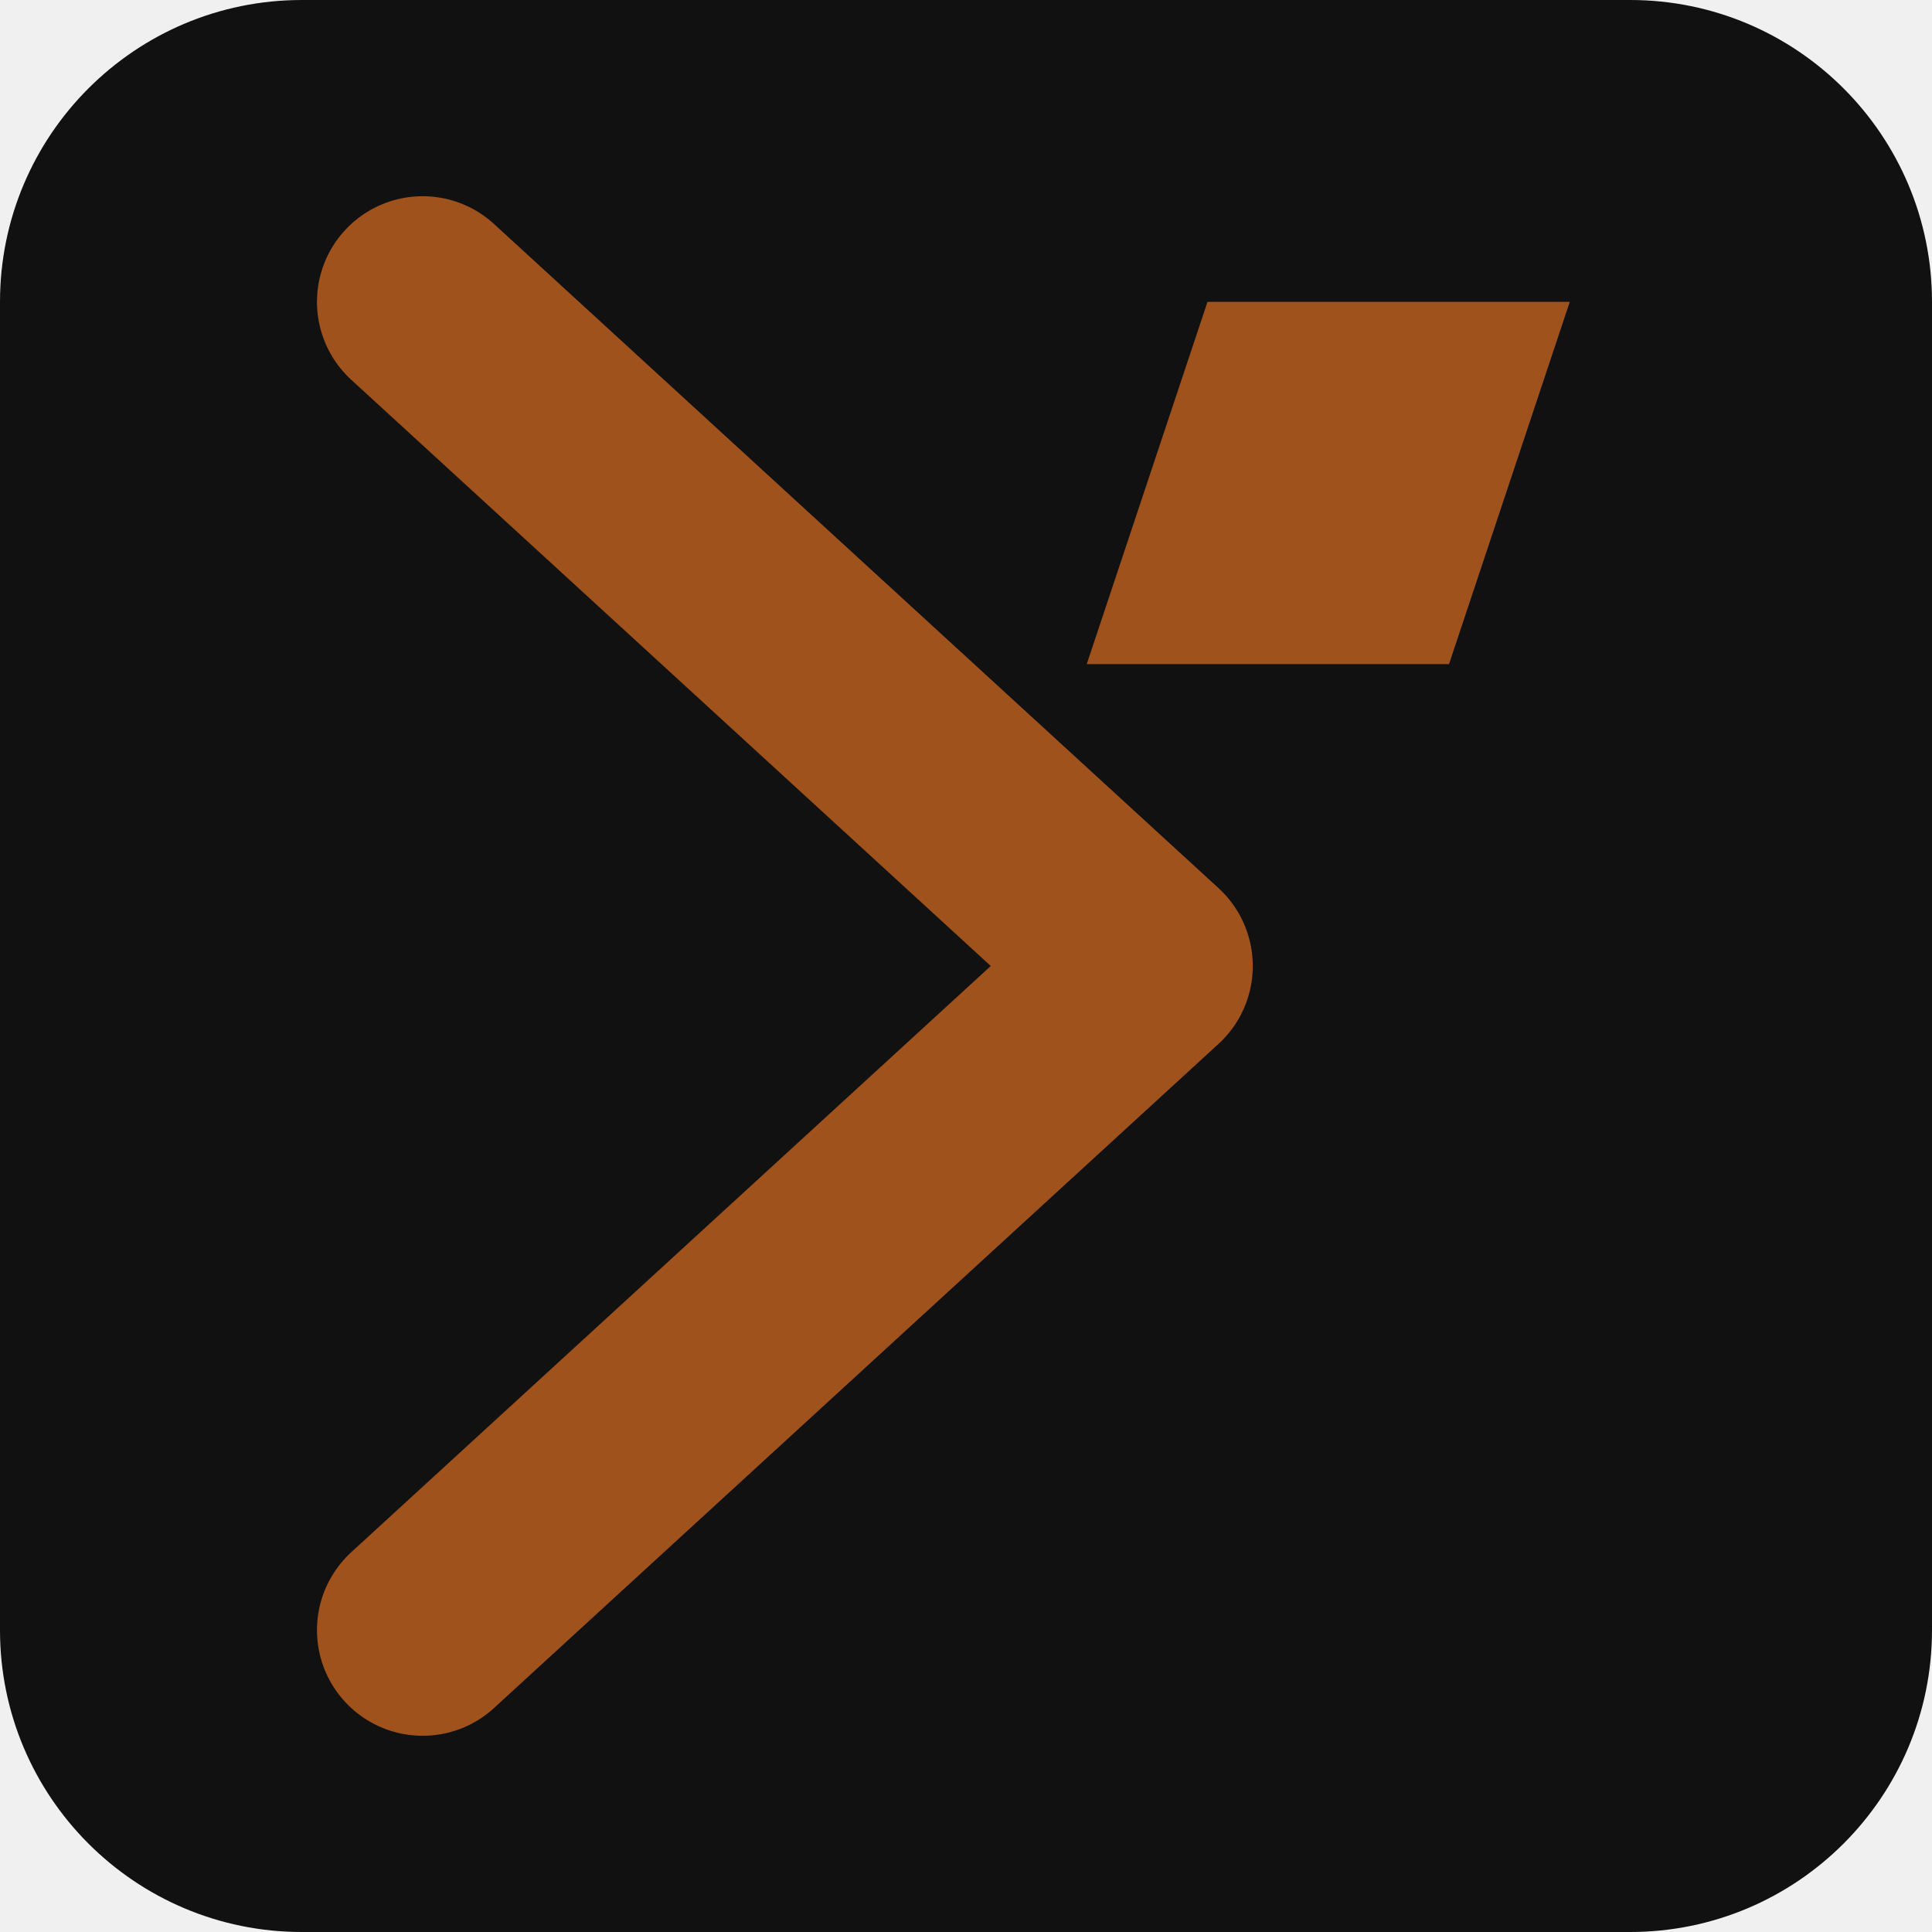
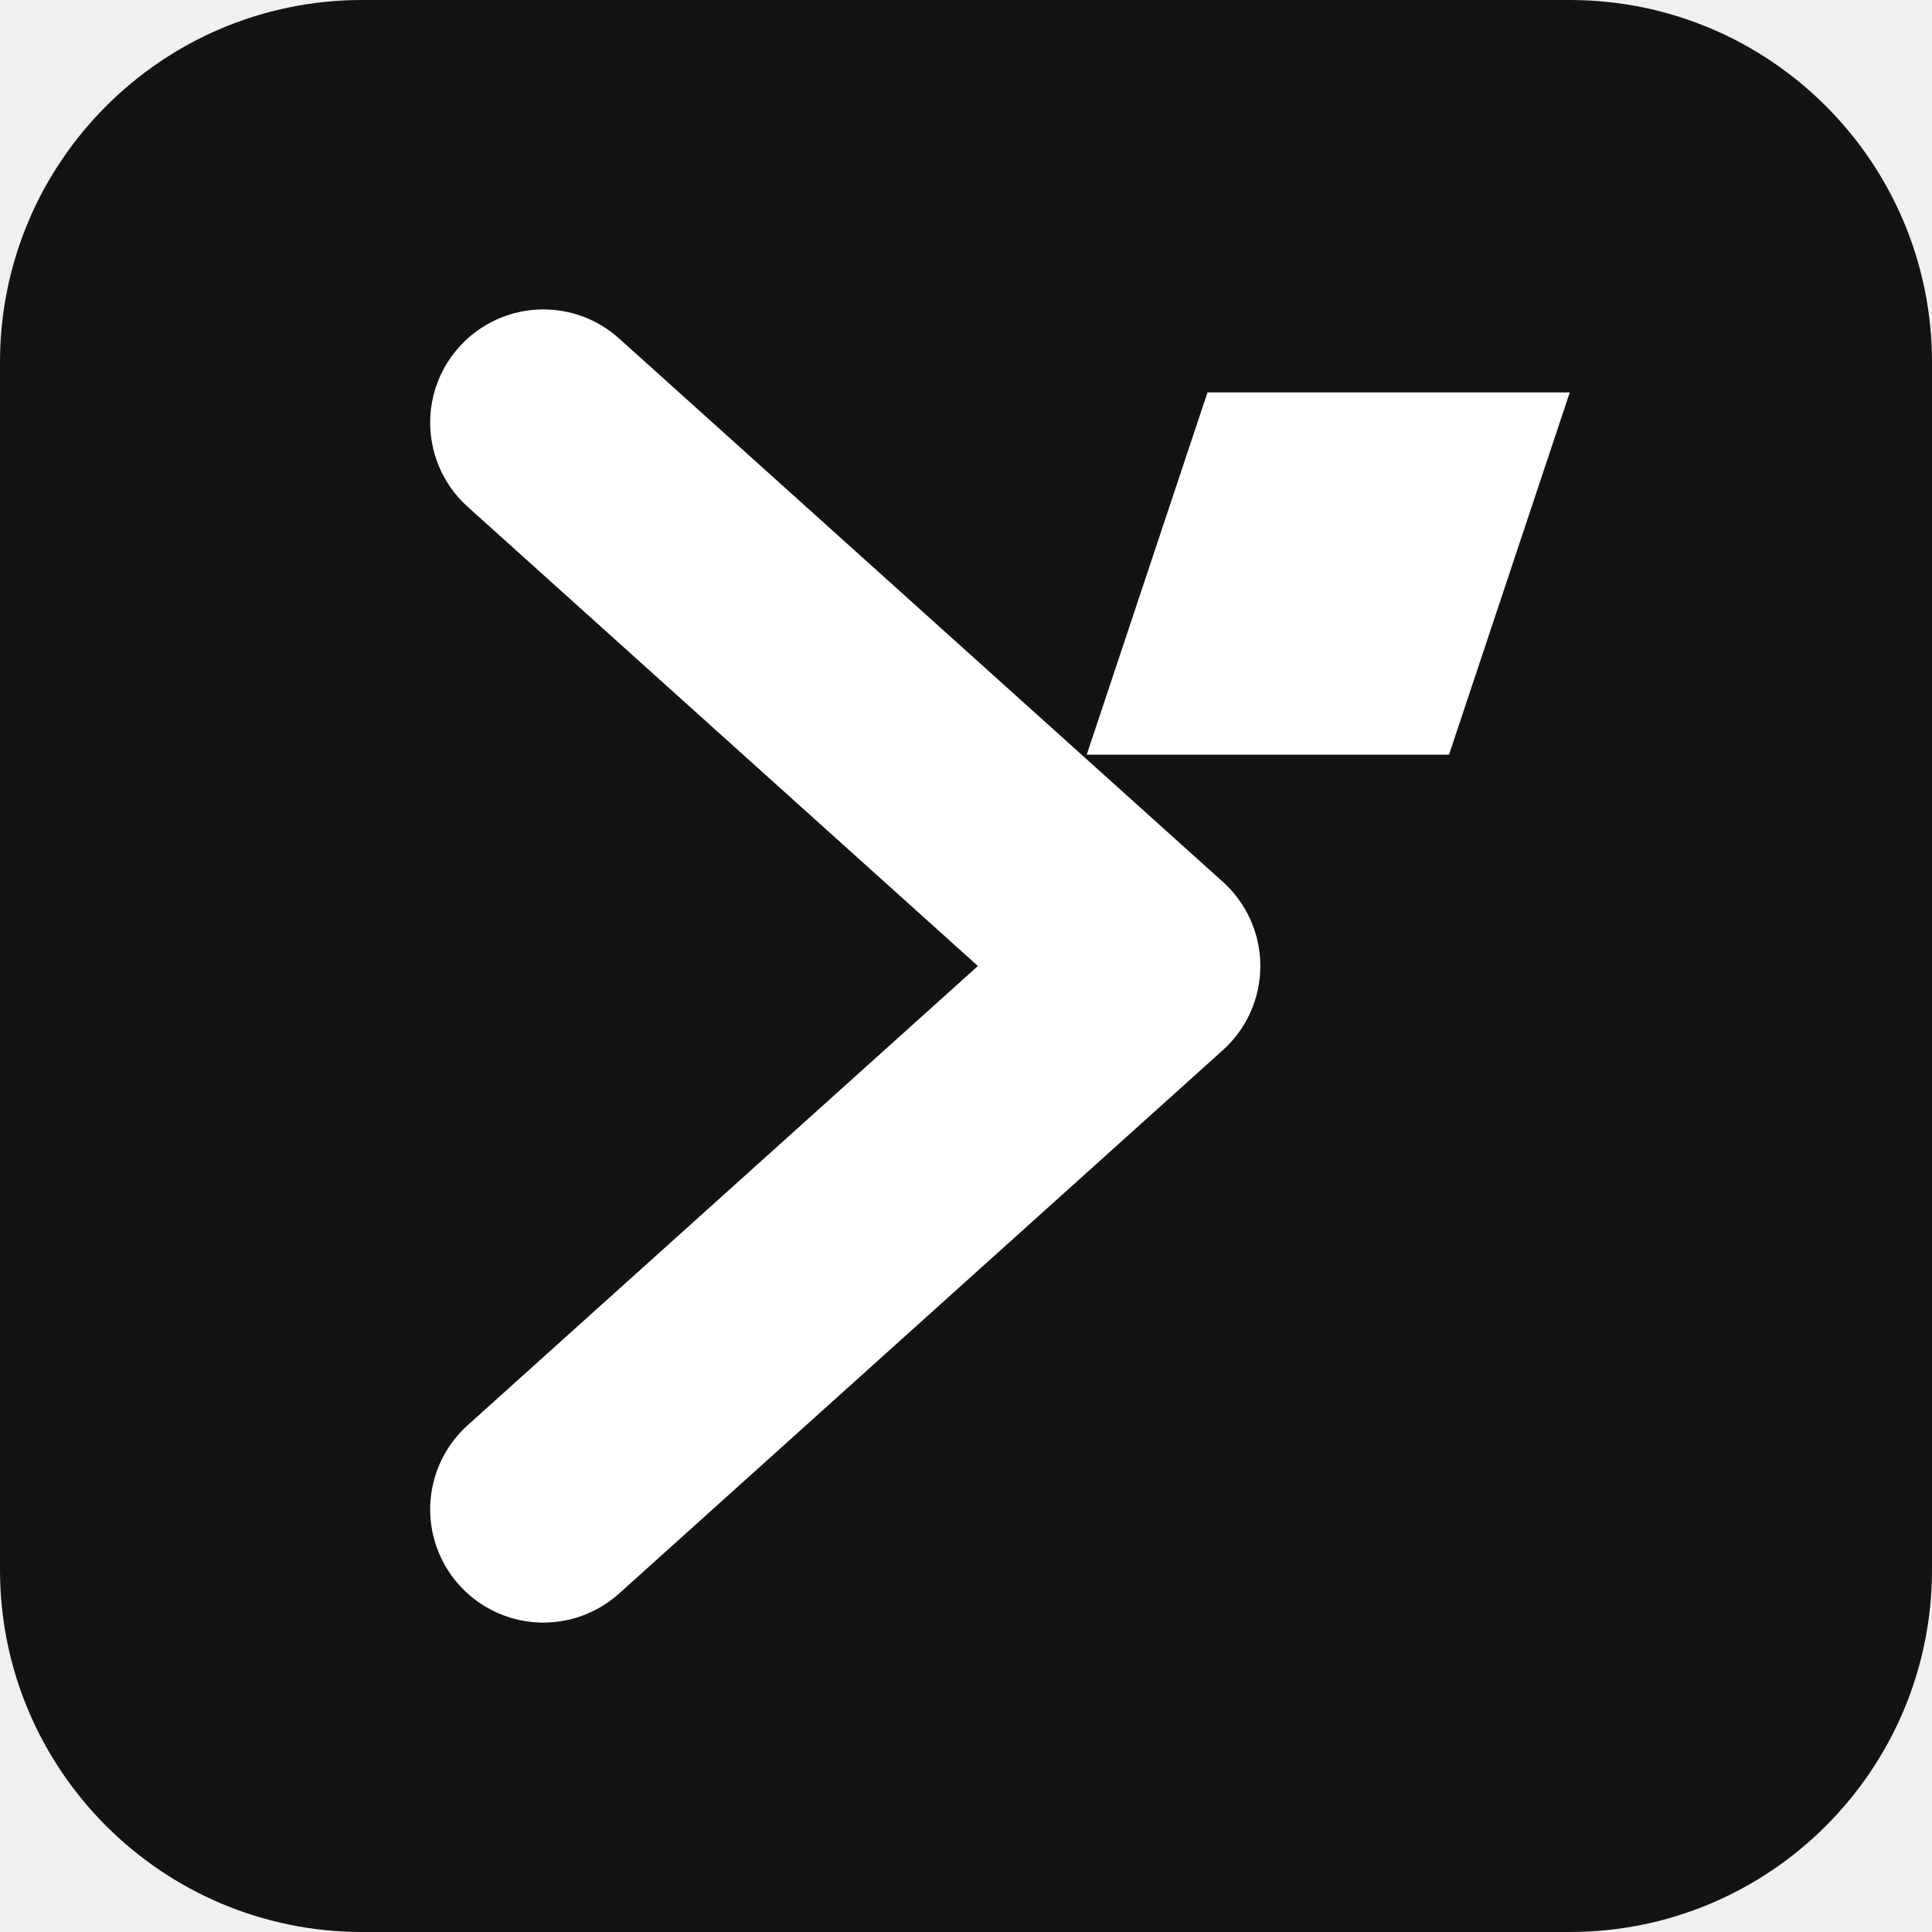
<svg xmlns="http://www.w3.org/2000/svg" viewBox="0 0 64 64" fill="none">
-   <rect width="64" height="64" rx="10" fill="#111111" />
-   <path d="M14 10 L38 32 L14 54" stroke="#A0521D" stroke-width="7" stroke-linecap="round" stroke-linejoin="round" fill="none" />
-   <polygon points="40,10  52,10  48,22  36,22" fill="#A0521D" />
+   <rect width="64" height="64" rx="12" fill="#131313" />
+   <path d="M18 14 L38 32 L18 50" stroke="#FFFFFF" stroke-width="7.5" stroke-linecap="round" stroke-linejoin="round" />
+   <polygon points="40,13  52,13  48,25  36,25" fill="#FFFFFF" />
</svg>
